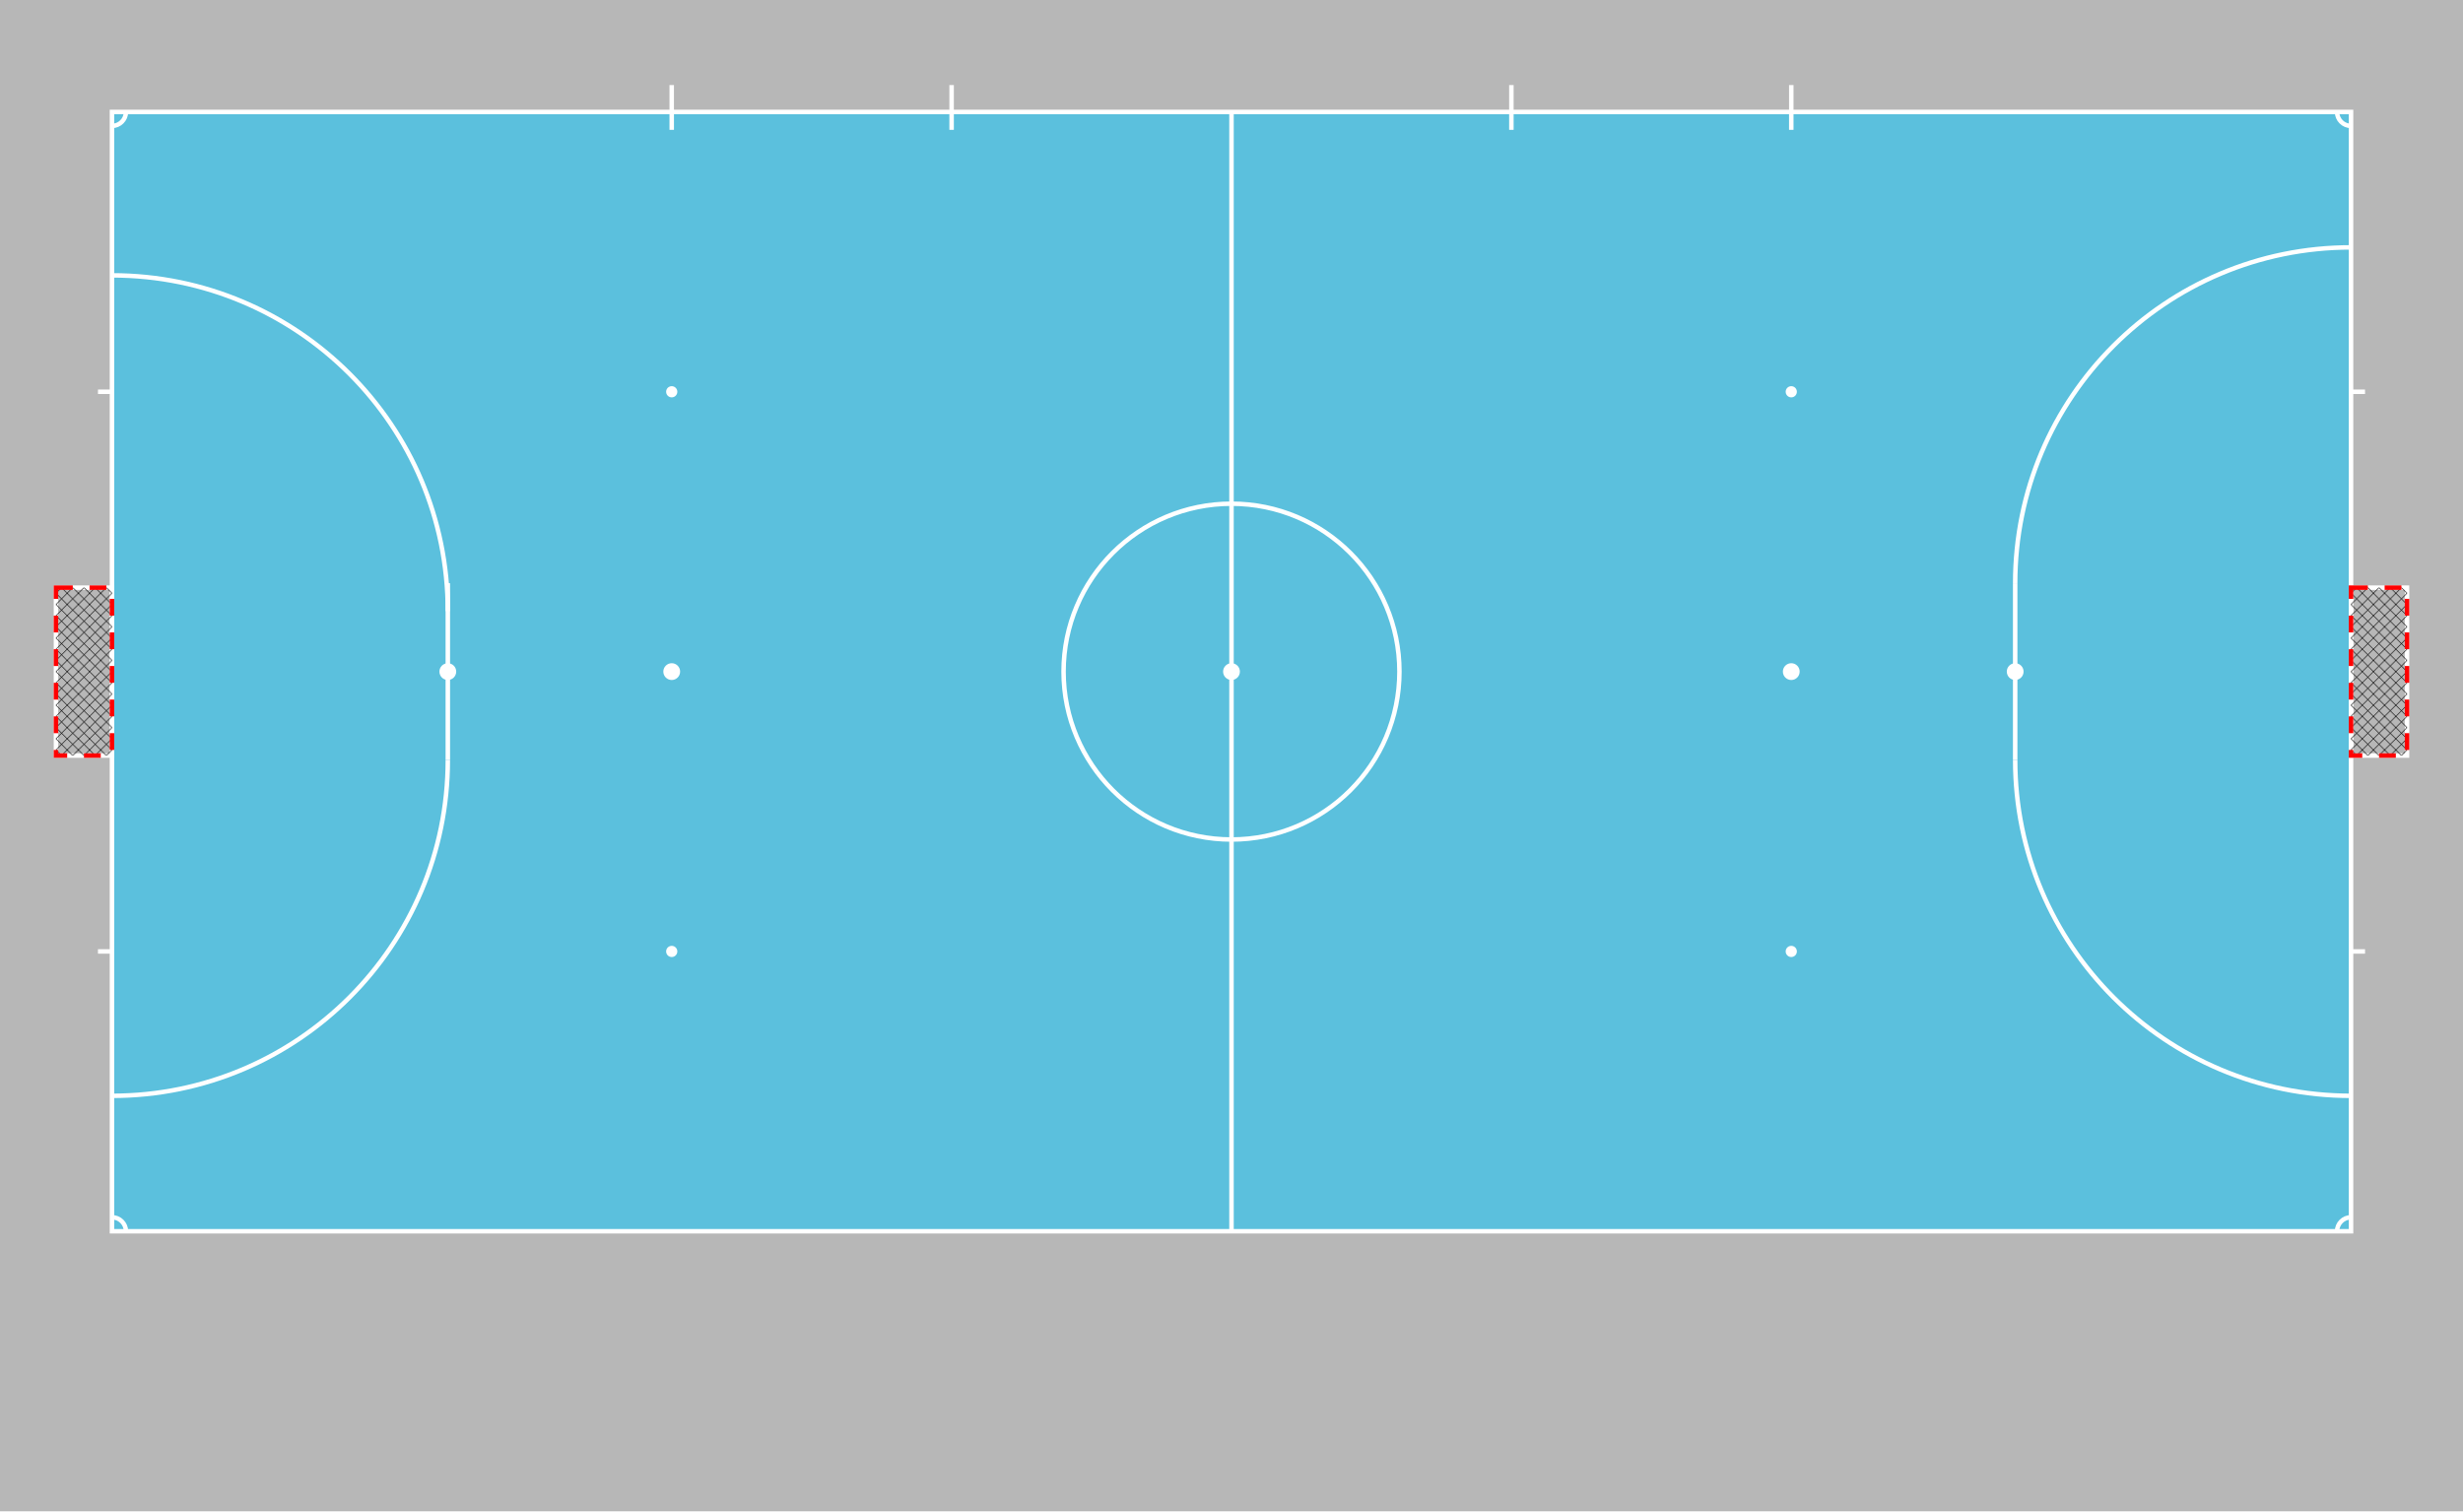
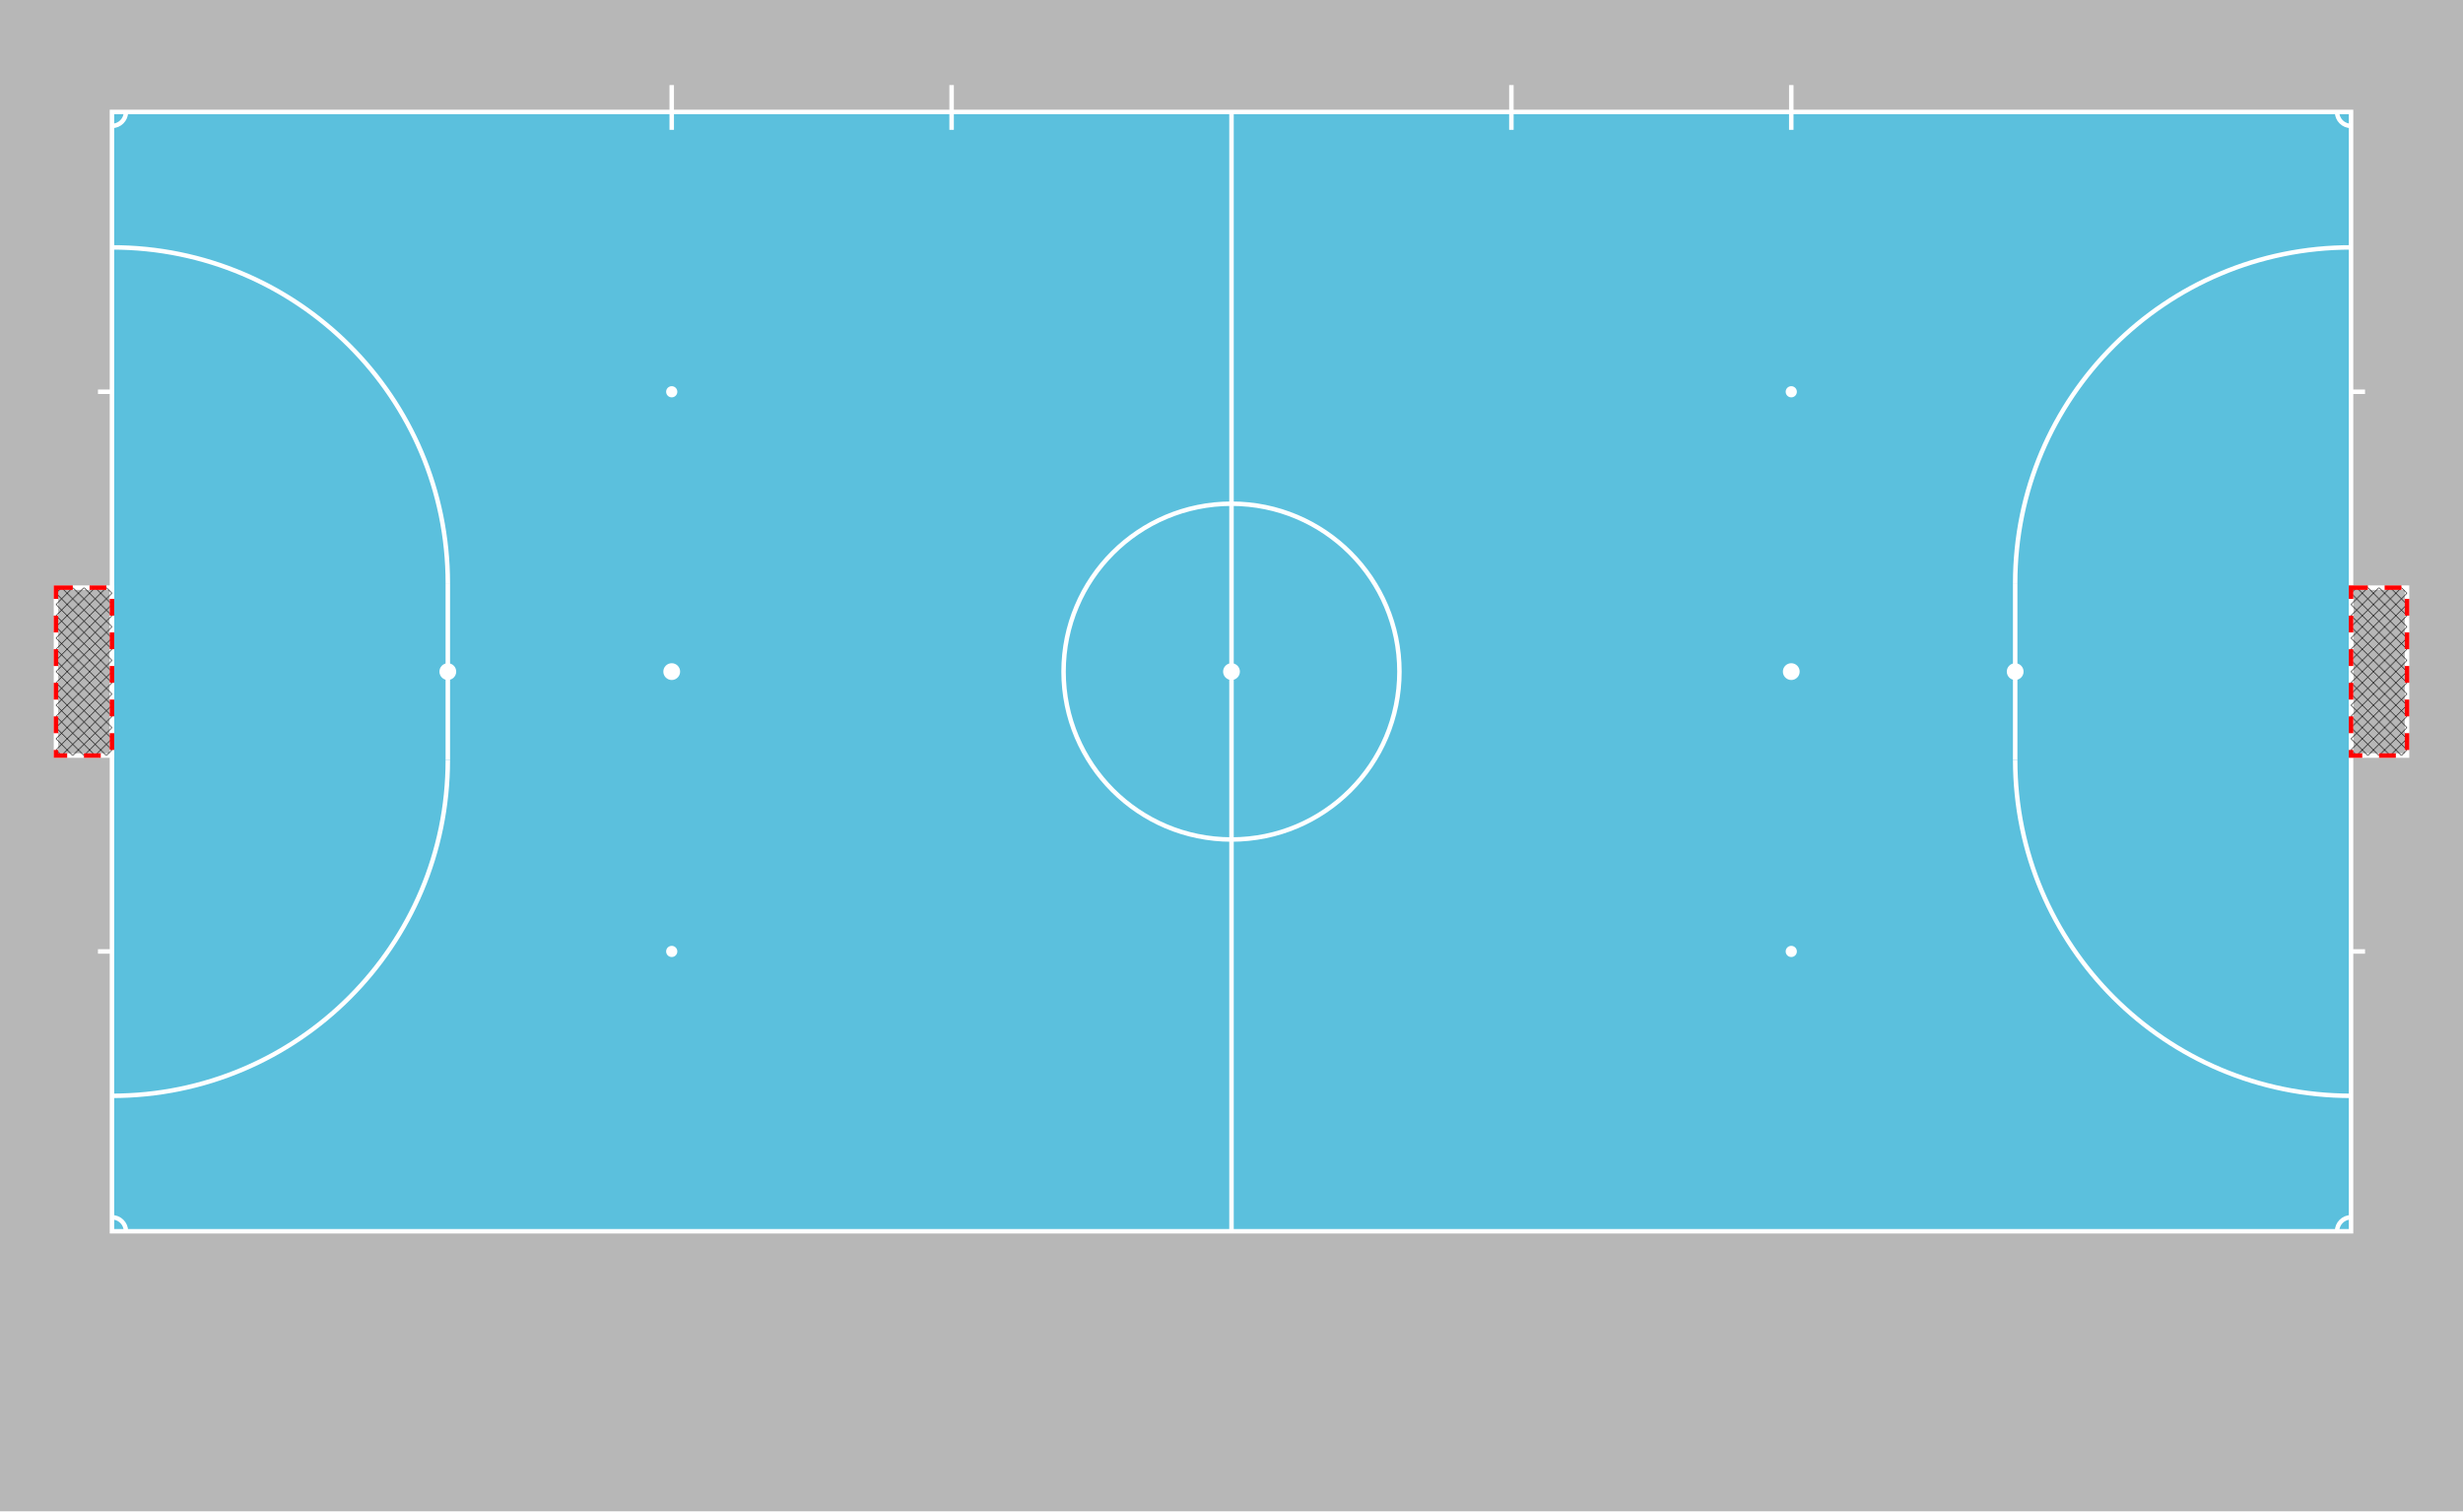
<svg xmlns="http://www.w3.org/2000/svg" viewBox="0 0 4400 2700">
  <pattern id="goal-net" x="0" y="0" width="20" height="20" stroke="black" patternUnits="userSpaceOnUse">
    <line x1="0" x2="20" y1="0" y2="20" />
    <line x1="20" x2="00" y1="0" y2="20" />
  </pattern>
  <g id="background">
    <rect width="4400" height="2700" fill="#b7b7b7" />
  </g>
  <g id="pitch" transform="translate(200 200)" fill="#5bc0dd" fill-opacity="1" stroke="white" stroke-width="8">
    <rect width="4000" height="2000" />
    <line x1="2000" x2="2000" y1="0" y2="2000" />
    <circle r="300" cx="2000" cy="1000" fill="none" />
    <circle r="15" cx="2000" cy="1000" fill="white" fill-opacity="1" stroke-width="0" />
    <g id="corner_marks">
      <path fill="none" d="M25,0 a25,25 0 0,1 -25,25" />
      <path fill="none" d="M4000,25 a25,25 0 0,1 -25,-25" />
      <path fill="none" d="M0,1975 a25,25 0 0,1 25,25" />
      <path fill="none" d="M3975,2000 a25,25 0 0,1 25,-25" />
    </g>
    <g id="substitition-zones">
      <line x1="1000" x2="1000" y1="-48" y2="32" />
      <line x1="1500" x2="1500" y1="-48" y2="32" />
      <line x1="2500" x2="2500" y1="-48" y2="32" />
      <line x1="3000" x2="3000" y1="-48" y2="32" />
    </g>
    <g id="left">
      <line x1="600" x2="600" y1="842" y2="1158" />
      <circle r="15" cx="600" cy="1000" fill="white" fill-opacity="1" stroke-width="0" />
-       <path fill="none" d="M0,292 a600,600 0 0,1 600,600" />
+       <path fill="none" d="M0,242 a600,600 0 0,1 600,600" />
      <path fill="none" d="M600,1158 a600,600 0 0,1 -600,600" />
      <line x1="0" x2="-25" y1="500" y2="500" />
      <line x1="0" x2="-25" y1="1500" y2="1500" />
      <g id="goal-left">
        <rect width="100" height="300" x="-100" y="850" fill="none" />
        <rect width="100" height="300" x="-100" y="850" fill="url(#goal-net)" stroke="red" stroke-dasharray="30" />
      </g>
    </g>
    <g id="left-penalty" fill="white" fill-opacity="1" stroke-width="0">
      <circle r="10" cx="1000" cy="500" />
      <circle r="15" cx="1000" cy="1000" />
      <circle r="10" cx="1000" cy="1500" />
    </g>
    <g id="right">
      <line x1="3400" x2="3400" y1="842" y2="1158" />
      <circle r="15" cx="3400" cy="1000" fill="white" fill-opacity="1" stroke-width="0" />
      <path fill="none" d="M3400,842 a600,600 0 0,1 600,-600" />
      <path fill="none" d="M3400,1158 a600,600 0 0,0 600,600" />
      <line x1="4000" x2="4025" y1="500" y2="500" />
      <line x1="4000" x2="4025" y1="1500" y2="1500" />
      <g id="goal-right">
        <rect width="100" height="300" x="4000" y="850" fill="none" />
        <rect width="100" height="300" x="4000" y="850" fill="url(#goal-net)" stroke="red" stroke-dasharray="30" />
      </g>
    </g>
    <g id="right-penalty" fill="white" fill-opacity="1" stroke-width="0">
      <circle r="10" cx="3000" cy="500" />
      <circle r="15" cx="3000" cy="1000" />
      <circle r="10" cx="3000" cy="1500" />
    </g>
  </g>
</svg>
